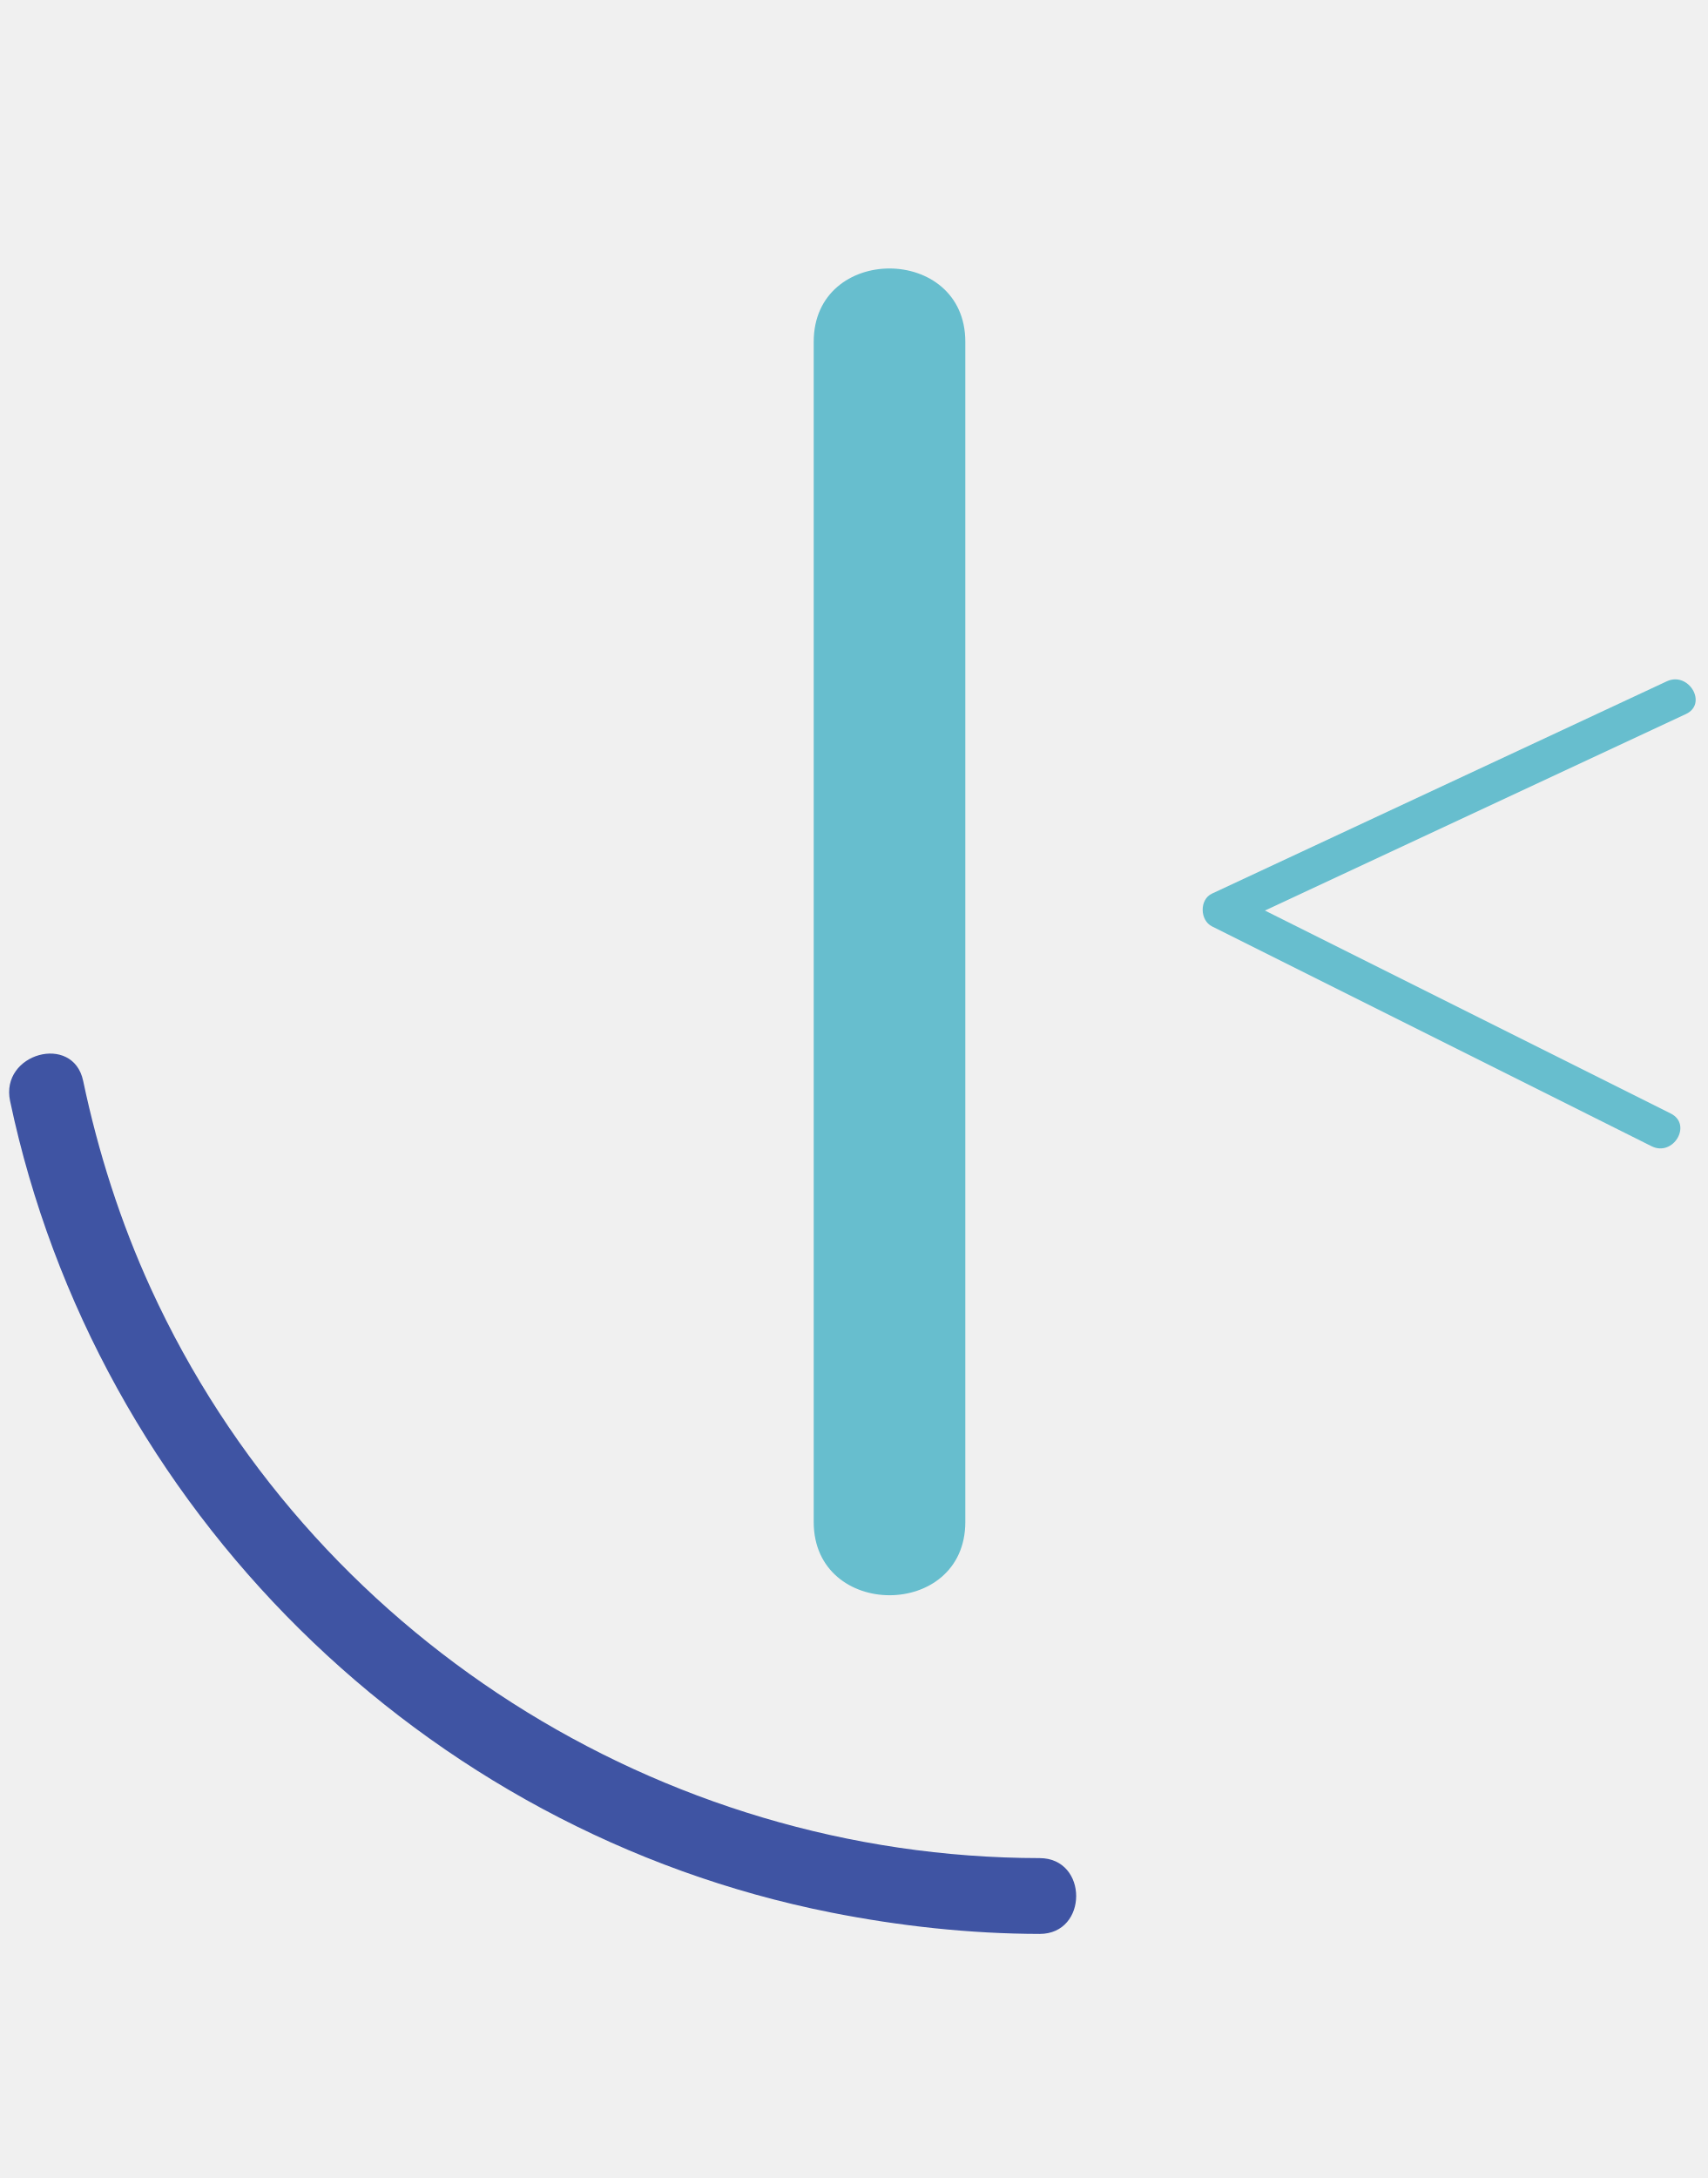
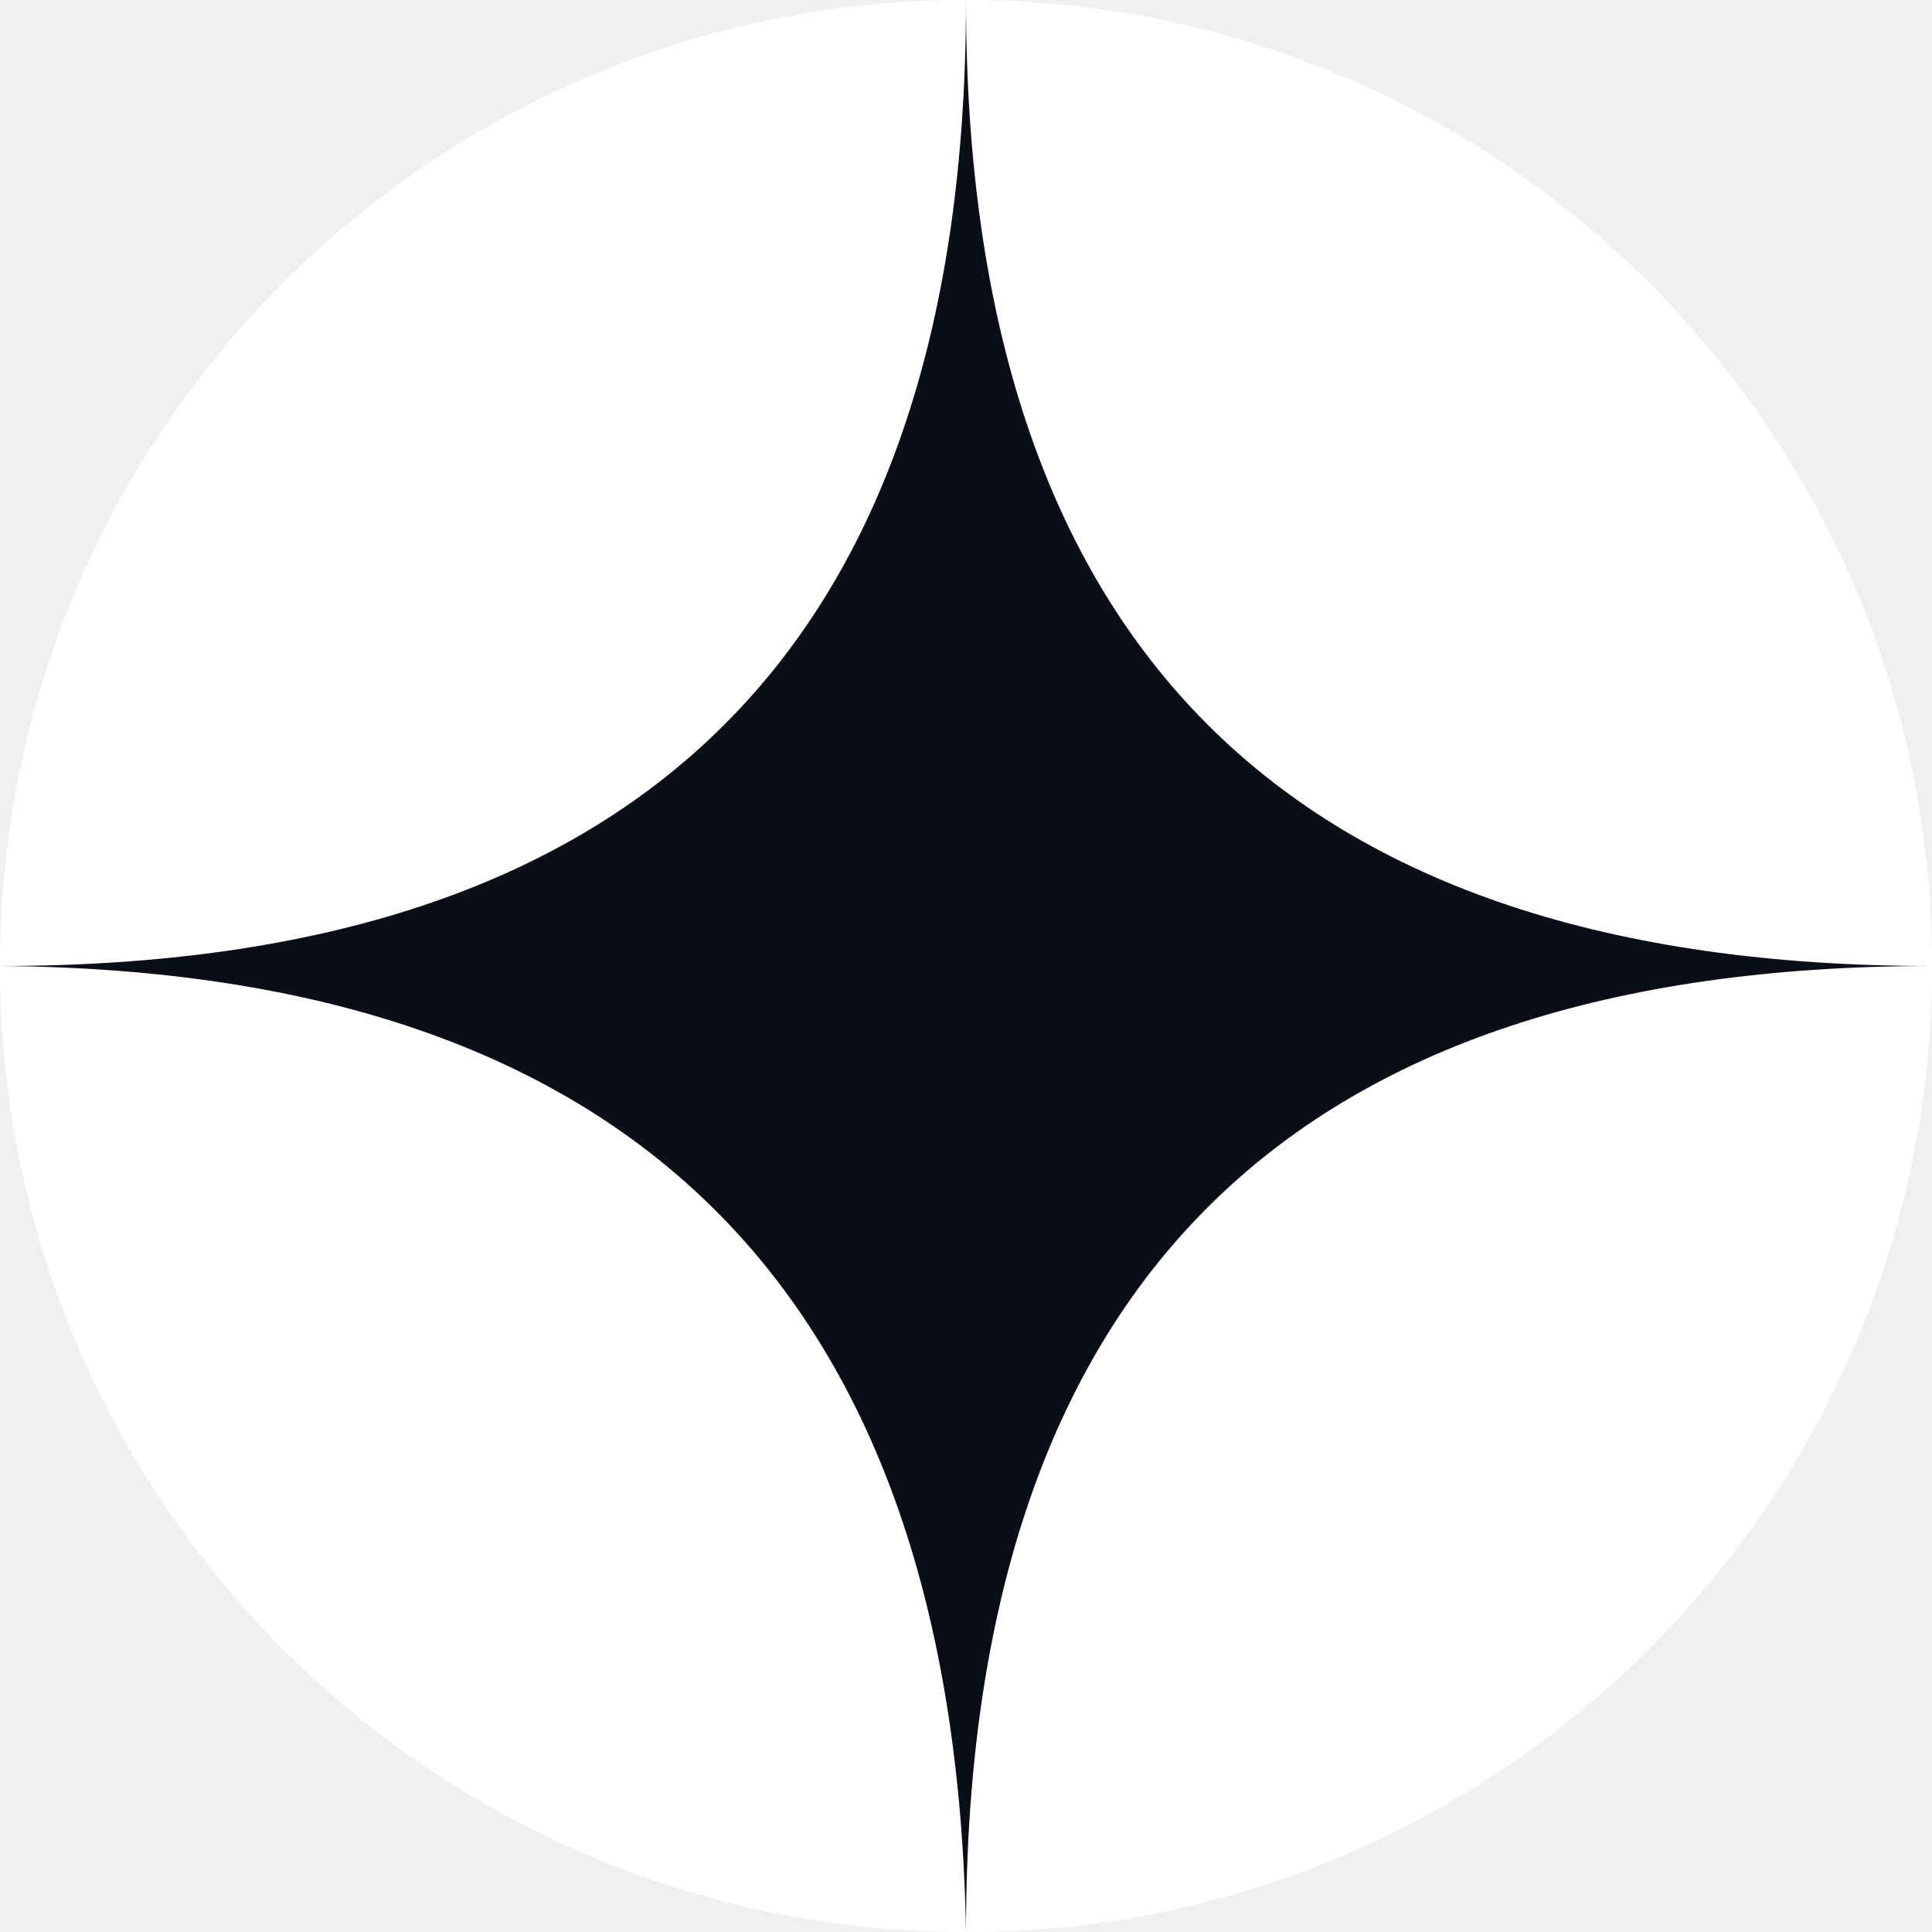
- <svg xmlns="http://www.w3.org/2000/svg" height="2500" viewBox="136.85 110.11 225.33 222.9" width="1961">
-   <path d="m254.2 123v155.67" fill="#fff" />
-   <path d="m244.2 123v155.67c0 12.87 20 12.89 20 0v-155.67c0-12.87-20-12.89-20 0zm112.54 44.79c-20 9.33-40 18.67-60 28-1.67.78-1.6 3.52 0 4.32 19.33 9.67 38.67 19.33 58 29 2.87 1.43 5.41-2.88 2.52-4.32-19.33-9.67-38.67-19.33-58-29v4.32c20-9.33 40-18.67 60-28 2.92-1.36.38-5.67-2.52-4.32z" fill="#67bece" />
-   <path d="m138.18 223.14c11.34 53.74 54.41 96.35 108.32 107.04 9.04 1.79 18.28 2.8 27.5 2.82 6.43.01 6.44-9.99 0-10-50.08-.06-96.35-29.49-117.24-75.11-4.01-8.75-6.96-18-8.94-27.41-1.33-6.29-10.97-3.63-9.64 2.66z" fill="#3f54a3" />
+ <svg xmlns="http://www.w3.org/2000/svg" width="48" height="48">
+   <g fill="none" fill-rule="evenodd">
+     <circle cx="24" cy="24" r="24" fill="#FFF" />
+     <path fill="#0B0D17" d="M24 0c0 16-8 24-24 24 15.718.114 23.718 8.114 24 24 0-16 8-24 24-24-16 0-24-8-24-24z" />
+   </g>
</svg>
